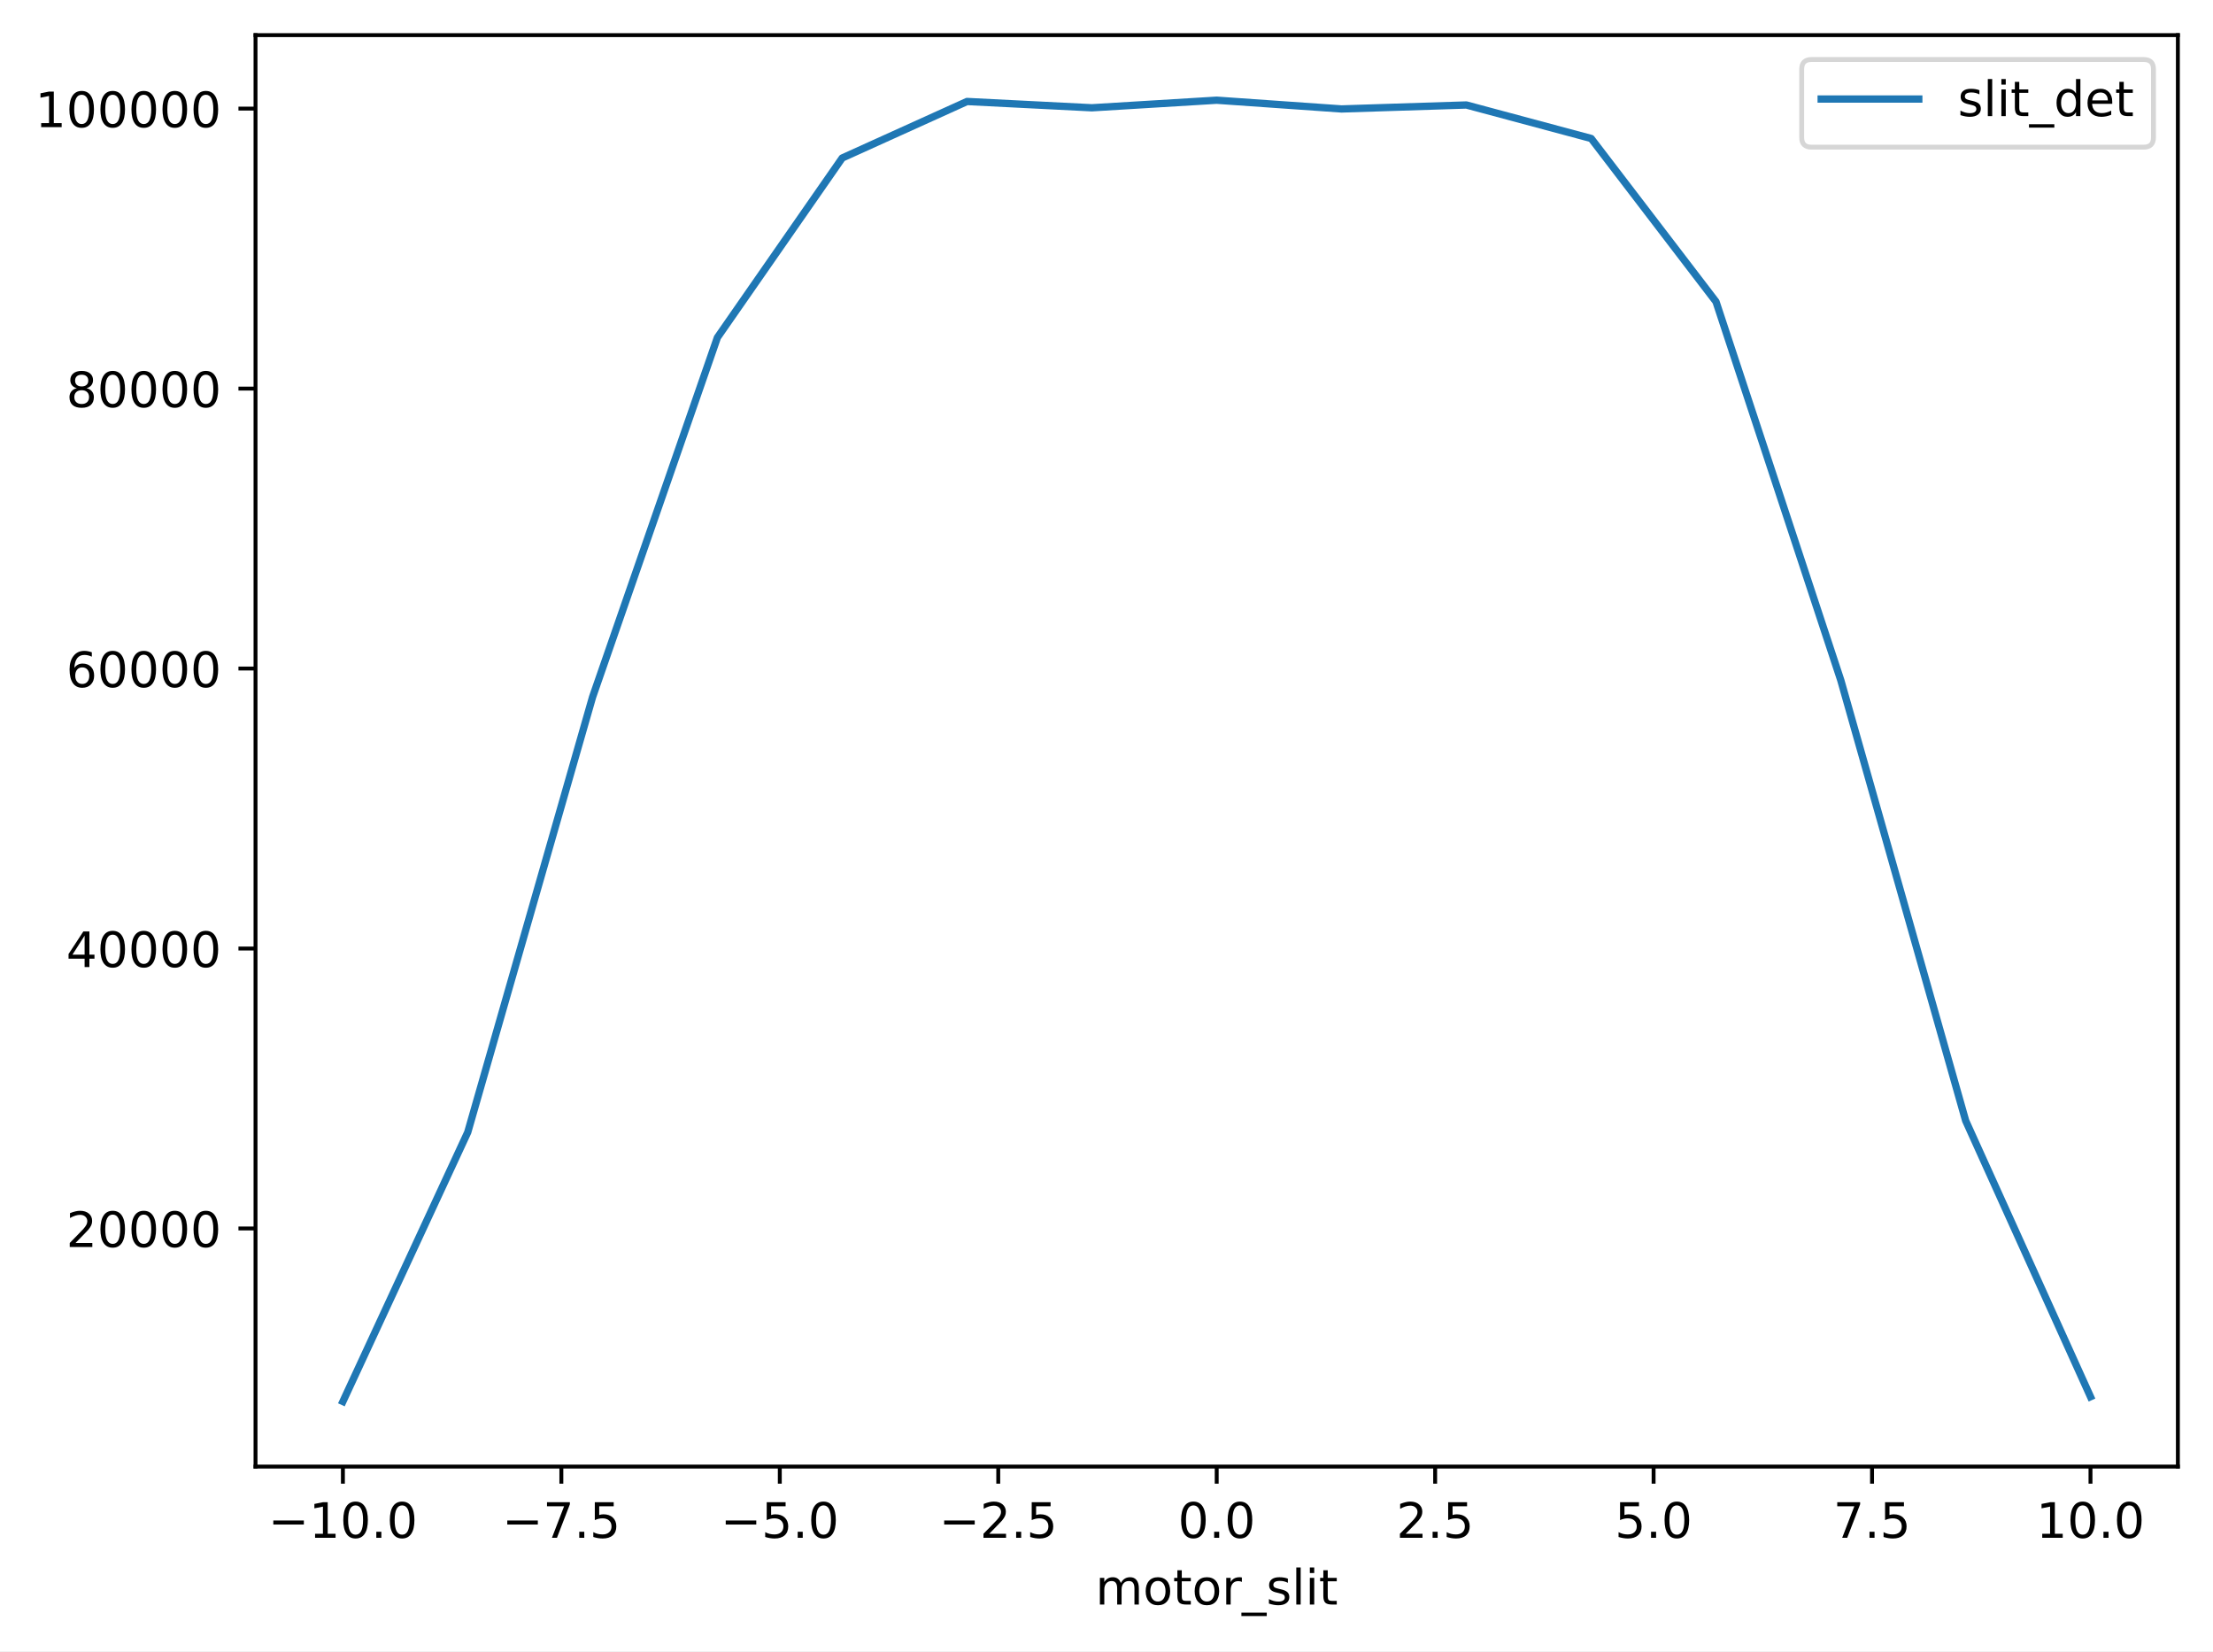
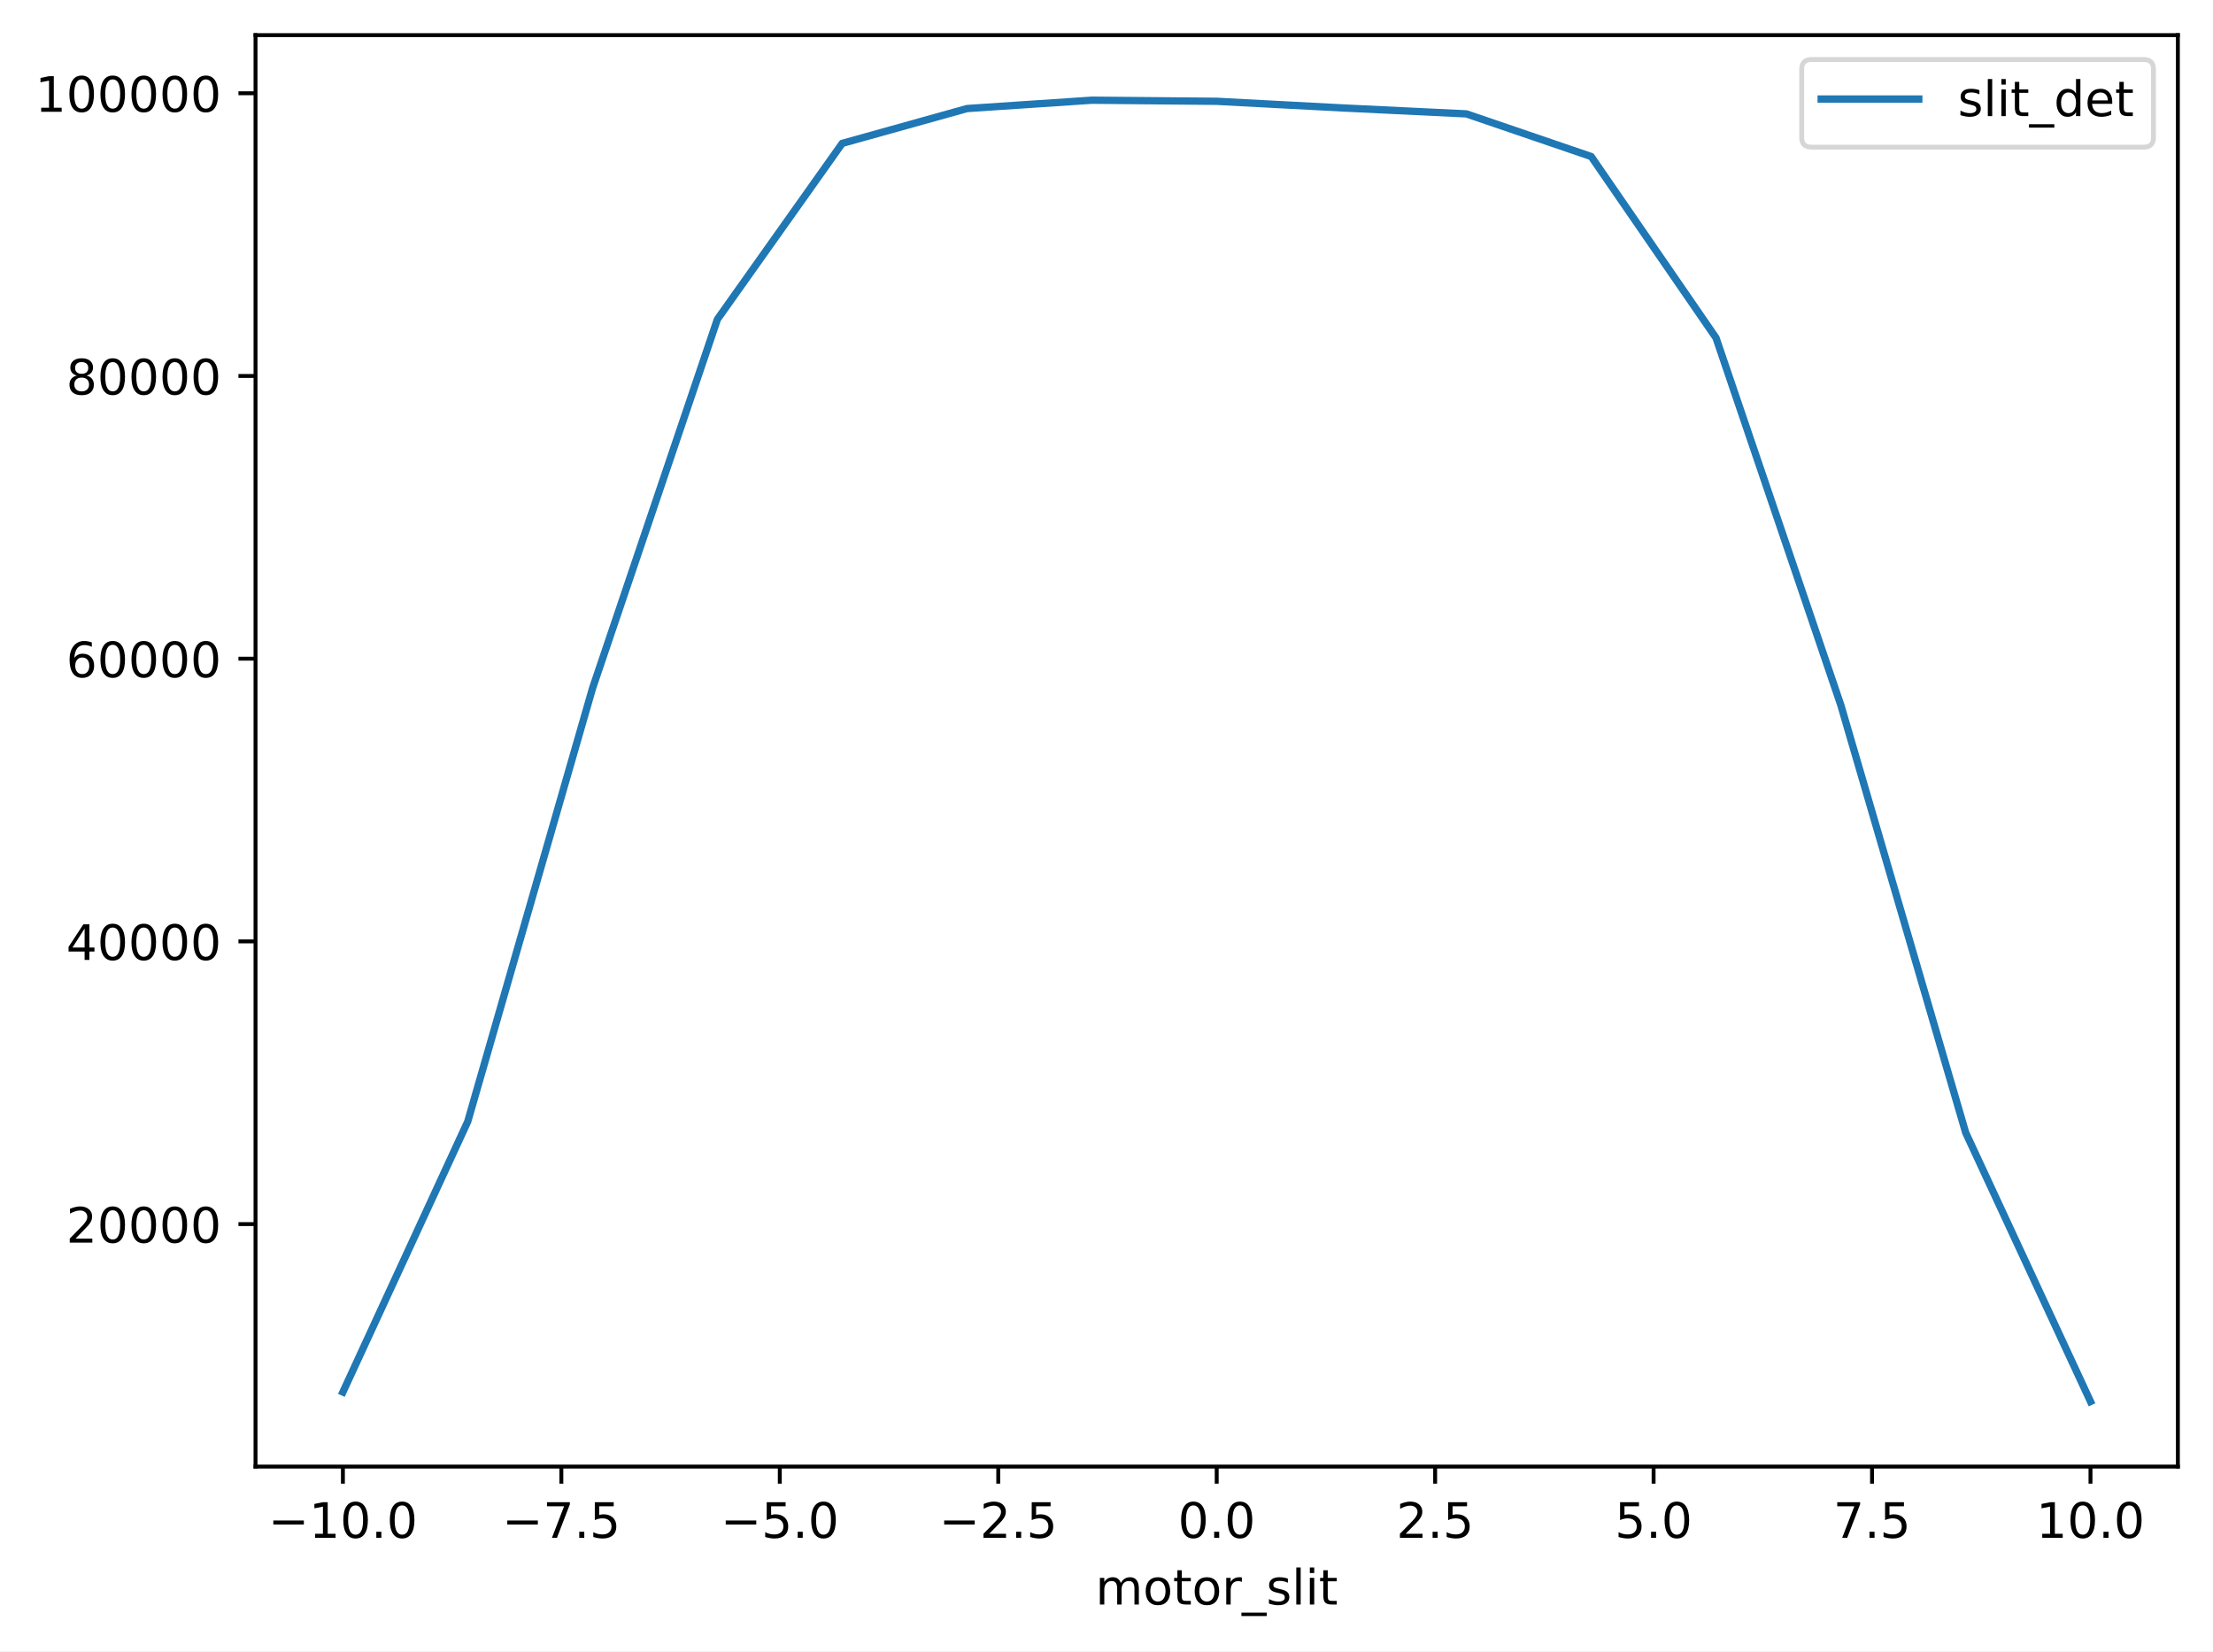
<svg xmlns="http://www.w3.org/2000/svg" xmlns:xlink="http://www.w3.org/1999/xlink" height="338.4pt" version="1.1" viewBox="0 0 453.6 338.4" width="453.6pt">
  <defs>
    <style type="text/css">
*{stroke-linecap:butt;stroke-linejoin:round;}
  </style>
  </defs>
  <g id="figure_1">
    <g id="patch_1">
      <path d="M 0 338.4  L 453.6 338.4  L 453.6 0  L 0 0  z " style="fill:#ffffff;" />
    </g>
    <g id="axes_1">
      <g id="patch_2">
        <path d="M 52.375 300.566  L 446.4 300.566  L 446.4 7.2  L 52.375 7.2  z " style="fill:#ffffff;" />
      </g>
      <g id="matplotlib.axis_1">
        <g id="xtick_1">
          <g id="line2d_1">
            <defs>
-               <path d="M 0 0  L 0 3.5  " id="meff9887032" style="stroke:#000000;stroke-width:0.8;" />
-             </defs>
-             <g>
-               <use style="stroke:#000000;stroke-width:0.8;" x="70.285" xlink:href="#meff9887032" y="300.566" />
+               <path d="M 0 0  L 0 3.5  " id="m3b9500fcfe" style="stroke:#000000;stroke-width:0.8;" />
+             </defs>
+             <g>
+               <use style="stroke:#000000;stroke-width:0.8;" x="70.285" xlink:href="#m3b9500fcfe" y="300.566" />
            </g>
          </g>
          <g id="text_1">
            <defs>
              <path d="M 10.594 35.5  L 73.188 35.5  L 73.188 27.203  L 10.594 27.203  z " id="DejaVuSans-8722" />
              <path d="M 12.406 8.297  L 28.516 8.297  L 28.516 63.922  L 10.984 60.406  L 10.984 69.391  L 28.422 72.906  L 38.281 72.906  L 38.281 8.297  L 54.391 8.297  L 54.391 0  L 12.406 0  z " id="DejaVuSans-49" />
              <path d="M 31.781 66.406  Q 24.172 66.406 20.328 58.906  Q 16.5 51.422 16.5 36.375  Q 16.5 21.391 20.328 13.891  Q 24.172 6.391 31.781 6.391  Q 39.453 6.391 43.281 13.891  Q 47.125 21.391 47.125 36.375  Q 47.125 51.422 43.281 58.906  Q 39.453 66.406 31.781 66.406  z M 31.781 74.219  Q 44.047 74.219 50.516 64.516  Q 56.984 54.828 56.984 36.375  Q 56.984 17.969 50.516 8.266  Q 44.047 -1.422 31.781 -1.422  Q 19.531 -1.422 13.062 8.266  Q 6.594 17.969 6.594 36.375  Q 6.594 54.828 13.062 64.516  Q 19.531 74.219 31.781 74.219  z " id="DejaVuSans-48" />
              <path d="M 10.688 12.406  L 21 12.406  L 21 0  L 10.688 0  z " id="DejaVuSans-46" />
            </defs>
            <g transform="translate(54.96257 315.1641)scale(0.1 -0.1)">
              <use xlink:href="#DejaVuSans-8722" />
              <use x="83.789" xlink:href="#DejaVuSans-49" />
              <use x="147.412" xlink:href="#DejaVuSans-48" />
              <use x="211.035" xlink:href="#DejaVuSans-46" />
              <use x="242.822" xlink:href="#DejaVuSans-48" />
            </g>
          </g>
        </g>
        <g id="xtick_2">
          <g id="line2d_2">
            <g>
-               <use style="stroke:#000000;stroke-width:0.8;" x="115.061" xlink:href="#meff9887032" y="300.566" />
+               <use style="stroke:#000000;stroke-width:0.8;" x="115.061" xlink:href="#m3b9500fcfe" y="300.566" />
            </g>
          </g>
          <g id="text_2">
            <defs>
              <path d="M 8.203 72.906  L 55.078 72.906  L 55.078 68.703  L 28.609 0  L 18.312 0  L 43.219 64.594  L 8.203 64.594  z " id="DejaVuSans-55" />
              <path d="M 10.797 72.906  L 49.516 72.906  L 49.516 64.594  L 19.828 64.594  L 19.828 46.734  Q 21.969 47.469 24.109 47.828  Q 26.266 48.188 28.422 48.188  Q 40.625 48.188 47.75 41.5  Q 54.891 34.812 54.891 23.391  Q 54.891 11.625 47.562 5.094  Q 40.234 -1.422 26.906 -1.422  Q 22.312 -1.422 17.547 -0.641  Q 12.797 0.141 7.719 1.703  L 7.719 11.625  Q 12.109 9.234 16.797 8.062  Q 21.484 6.891 26.703 6.891  Q 35.156 6.891 40.078 11.328  Q 45.016 15.766 45.016 23.391  Q 45.016 31 40.078 35.438  Q 35.156 39.891 26.703 39.891  Q 22.75 39.891 18.812 39.016  Q 14.891 38.141 10.797 36.281  z " id="DejaVuSans-53" />
            </defs>
            <g transform="translate(102.9194 315.1641)scale(0.1 -0.1)">
              <use xlink:href="#DejaVuSans-8722" />
              <use x="83.789" xlink:href="#DejaVuSans-55" />
              <use x="147.412" xlink:href="#DejaVuSans-46" />
              <use x="179.199" xlink:href="#DejaVuSans-53" />
            </g>
          </g>
        </g>
        <g id="xtick_3">
          <g id="line2d_3">
            <g>
-               <use style="stroke:#000000;stroke-width:0.8;" x="159.836" xlink:href="#meff9887032" y="300.566" />
+               <use style="stroke:#000000;stroke-width:0.8;" x="159.836" xlink:href="#m3b9500fcfe" y="300.566" />
            </g>
          </g>
          <g id="text_3">
            <g transform="translate(147.695 315.1641)scale(0.1 -0.1)">
              <use xlink:href="#DejaVuSans-8722" />
              <use x="83.789" xlink:href="#DejaVuSans-53" />
              <use x="147.412" xlink:href="#DejaVuSans-46" />
              <use x="179.199" xlink:href="#DejaVuSans-48" />
            </g>
          </g>
        </g>
        <g id="xtick_4">
          <g id="line2d_4">
            <g>
-               <use style="stroke:#000000;stroke-width:0.8;" x="204.612" xlink:href="#meff9887032" y="300.566" />
+               <use style="stroke:#000000;stroke-width:0.8;" x="204.612" xlink:href="#m3b9500fcfe" y="300.566" />
            </g>
          </g>
          <g id="text_4">
            <defs>
              <path d="M 19.188 8.297  L 53.609 8.297  L 53.609 0  L 7.328 0  L 7.328 8.297  Q 12.938 14.109 22.625 23.891  Q 32.328 33.688 34.812 36.531  Q 39.547 41.844 41.422 45.531  Q 43.312 49.219 43.312 52.781  Q 43.312 58.594 39.234 62.25  Q 35.156 65.922 28.609 65.922  Q 23.969 65.922 18.812 64.312  Q 13.672 62.703 7.812 59.422  L 7.812 69.391  Q 13.766 71.781 18.938 73  Q 24.125 74.219 28.422 74.219  Q 39.75 74.219 46.484 68.547  Q 53.219 62.891 53.219 53.422  Q 53.219 48.922 51.531 44.891  Q 49.859 40.875 45.406 35.406  Q 44.188 33.984 37.641 27.219  Q 31.109 20.453 19.188 8.297  z " id="DejaVuSans-50" />
            </defs>
            <g transform="translate(192.4705 315.1641)scale(0.1 -0.1)">
              <use xlink:href="#DejaVuSans-8722" />
              <use x="83.789" xlink:href="#DejaVuSans-50" />
              <use x="147.412" xlink:href="#DejaVuSans-46" />
              <use x="179.199" xlink:href="#DejaVuSans-53" />
            </g>
          </g>
        </g>
        <g id="xtick_5">
          <g id="line2d_5">
            <g>
-               <use style="stroke:#000000;stroke-width:0.8;" x="249.387" xlink:href="#meff9887032" y="300.566" />
+               <use style="stroke:#000000;stroke-width:0.8;" x="249.387" xlink:href="#m3b9500fcfe" y="300.566" />
            </g>
          </g>
          <g id="text_5">
            <g transform="translate(241.4359 315.1641)scale(0.1 -0.1)">
              <use xlink:href="#DejaVuSans-48" />
              <use x="63.623" xlink:href="#DejaVuSans-46" />
              <use x="95.41" xlink:href="#DejaVuSans-48" />
            </g>
          </g>
        </g>
        <g id="xtick_6">
          <g id="line2d_6">
            <g>
-               <use style="stroke:#000000;stroke-width:0.8;" x="294.163" xlink:href="#meff9887032" y="300.566" />
+               <use style="stroke:#000000;stroke-width:0.8;" x="294.163" xlink:href="#m3b9500fcfe" y="300.566" />
            </g>
          </g>
          <g id="text_6">
            <g transform="translate(286.2115 315.1641)scale(0.1 -0.1)">
              <use xlink:href="#DejaVuSans-50" />
              <use x="63.623" xlink:href="#DejaVuSans-46" />
              <use x="95.41" xlink:href="#DejaVuSans-53" />
            </g>
          </g>
        </g>
        <g id="xtick_7">
          <g id="line2d_7">
            <g>
-               <use style="stroke:#000000;stroke-width:0.8;" x="338.939" xlink:href="#meff9887032" y="300.566" />
+               <use style="stroke:#000000;stroke-width:0.8;" x="338.939" xlink:href="#m3b9500fcfe" y="300.566" />
            </g>
          </g>
          <g id="text_7">
            <g transform="translate(330.9871 315.1641)scale(0.1 -0.1)">
              <use xlink:href="#DejaVuSans-53" />
              <use x="63.623" xlink:href="#DejaVuSans-46" />
              <use x="95.41" xlink:href="#DejaVuSans-48" />
            </g>
          </g>
        </g>
        <g id="xtick_8">
          <g id="line2d_8">
            <g>
-               <use style="stroke:#000000;stroke-width:0.8;" x="383.714" xlink:href="#meff9887032" y="300.566" />
+               <use style="stroke:#000000;stroke-width:0.8;" x="383.714" xlink:href="#m3b9500fcfe" y="300.566" />
            </g>
          </g>
          <g id="text_8">
            <g transform="translate(375.7626 315.1641)scale(0.1 -0.1)">
              <use xlink:href="#DejaVuSans-55" />
              <use x="63.623" xlink:href="#DejaVuSans-46" />
              <use x="95.41" xlink:href="#DejaVuSans-53" />
            </g>
          </g>
        </g>
        <g id="xtick_9">
          <g id="line2d_9">
            <g>
-               <use style="stroke:#000000;stroke-width:0.8;" x="428.49" xlink:href="#meff9887032" y="300.566" />
+               <use style="stroke:#000000;stroke-width:0.8;" x="428.49" xlink:href="#m3b9500fcfe" y="300.566" />
            </g>
          </g>
          <g id="text_9">
            <g transform="translate(417.357 315.1641)scale(0.1 -0.1)">
              <use xlink:href="#DejaVuSans-49" />
              <use x="63.623" xlink:href="#DejaVuSans-48" />
              <use x="127.246" xlink:href="#DejaVuSans-46" />
              <use x="159.033" xlink:href="#DejaVuSans-48" />
            </g>
          </g>
        </g>
        <g id="text_10">
          <defs>
            <path d="M 52 44.188  Q 55.375 50.25 60.062 53.125  Q 64.75 56 71.094 56  Q 79.641 56 84.281 50.016  Q 88.922 44.047 88.922 33.016  L 88.922 0  L 79.891 0  L 79.891 32.719  Q 79.891 40.578 77.094 44.375  Q 74.312 48.188 68.609 48.188  Q 61.625 48.188 57.562 43.547  Q 53.516 38.922 53.516 30.906  L 53.516 0  L 44.484 0  L 44.484 32.719  Q 44.484 40.625 41.703 44.406  Q 38.922 48.188 33.109 48.188  Q 26.219 48.188 22.156 43.531  Q 18.109 38.875 18.109 30.906  L 18.109 0  L 9.078 0  L 9.078 54.688  L 18.109 54.688  L 18.109 46.188  Q 21.188 51.219 25.484 53.609  Q 29.781 56 35.688 56  Q 41.656 56 45.828 52.969  Q 50 49.953 52 44.188  z " id="DejaVuSans-109" />
            <path d="M 30.609 48.391  Q 23.391 48.391 19.188 42.75  Q 14.984 37.109 14.984 27.297  Q 14.984 17.484 19.156 11.844  Q 23.344 6.203 30.609 6.203  Q 37.797 6.203 41.984 11.859  Q 46.188 17.531 46.188 27.297  Q 46.188 37.016 41.984 42.703  Q 37.797 48.391 30.609 48.391  z M 30.609 56  Q 42.328 56 49.016 48.375  Q 55.719 40.766 55.719 27.297  Q 55.719 13.875 49.016 6.219  Q 42.328 -1.422 30.609 -1.422  Q 18.844 -1.422 12.172 6.219  Q 5.516 13.875 5.516 27.297  Q 5.516 40.766 12.172 48.375  Q 18.844 56 30.609 56  z " id="DejaVuSans-111" />
            <path d="M 18.312 70.219  L 18.312 54.688  L 36.812 54.688  L 36.812 47.703  L 18.312 47.703  L 18.312 18.016  Q 18.312 11.328 20.141 9.422  Q 21.969 7.516 27.594 7.516  L 36.812 7.516  L 36.812 0  L 27.594 0  Q 17.188 0 13.234 3.875  Q 9.281 7.766 9.281 18.016  L 9.281 47.703  L 2.688 47.703  L 2.688 54.688  L 9.281 54.688  L 9.281 70.219  z " id="DejaVuSans-116" />
            <path d="M 41.109 46.297  Q 39.594 47.172 37.812 47.578  Q 36.031 48 33.891 48  Q 26.266 48 22.188 43.047  Q 18.109 38.094 18.109 28.812  L 18.109 0  L 9.078 0  L 9.078 54.688  L 18.109 54.688  L 18.109 46.188  Q 20.953 51.172 25.484 53.578  Q 30.031 56 36.531 56  Q 37.453 56 38.578 55.875  Q 39.703 55.766 41.062 55.516  z " id="DejaVuSans-114" />
            <path d="M 50.984 -16.609  L 50.984 -23.578  L -0.984 -23.578  L -0.984 -16.609  z " id="DejaVuSans-95" />
            <path d="M 44.281 53.078  L 44.281 44.578  Q 40.484 46.531 36.375 47.5  Q 32.281 48.484 27.875 48.484  Q 21.188 48.484 17.844 46.438  Q 14.5 44.391 14.5 40.281  Q 14.5 37.156 16.891 35.375  Q 19.281 33.594 26.516 31.984  L 29.594 31.297  Q 39.156 29.25 43.188 25.516  Q 47.219 21.781 47.219 15.094  Q 47.219 7.469 41.188 3.016  Q 35.156 -1.422 24.609 -1.422  Q 20.219 -1.422 15.453 -0.562  Q 10.688 0.297 5.422 2  L 5.422 11.281  Q 10.406 8.688 15.234 7.391  Q 20.062 6.109 24.812 6.109  Q 31.156 6.109 34.562 8.281  Q 37.984 10.453 37.984 14.406  Q 37.984 18.062 35.516 20.016  Q 33.062 21.969 24.703 23.781  L 21.578 24.516  Q 13.234 26.266 9.516 29.906  Q 5.812 33.547 5.812 39.891  Q 5.812 47.609 11.281 51.797  Q 16.75 56 26.812 56  Q 31.781 56 36.172 55.266  Q 40.578 54.547 44.281 53.078  z " id="DejaVuSans-115" />
            <path d="M 9.422 75.984  L 18.406 75.984  L 18.406 0  L 9.422 0  z " id="DejaVuSans-108" />
            <path d="M 9.422 54.688  L 18.406 54.688  L 18.406 0  L 9.422 0  z M 9.422 75.984  L 18.406 75.984  L 18.406 64.594  L 9.422 64.594  z " id="DejaVuSans-105" />
          </defs>
          <g transform="translate(224.5398 328.8422)scale(0.1 -0.1)">
            <use xlink:href="#DejaVuSans-109" />
            <use x="97.412" xlink:href="#DejaVuSans-111" />
            <use x="158.594" xlink:href="#DejaVuSans-116" />
            <use x="197.803" xlink:href="#DejaVuSans-111" />
            <use x="258.984" xlink:href="#DejaVuSans-114" />
            <use x="300.098" xlink:href="#DejaVuSans-95" />
            <use x="350.098" xlink:href="#DejaVuSans-115" />
            <use x="402.197" xlink:href="#DejaVuSans-108" />
            <use x="429.98" xlink:href="#DejaVuSans-105" />
            <use x="457.764" xlink:href="#DejaVuSans-116" />
          </g>
        </g>
      </g>
      <g id="matplotlib.axis_2">
        <g id="ytick_1">
          <g id="line2d_10">
            <defs>
-               <path d="M 0 0  L -3.5 0  " id="mc57d000b9a" style="stroke:#000000;stroke-width:0.8;" />
-             </defs>
-             <g>
-               <use style="stroke:#000000;stroke-width:0.8;" x="52.375" xlink:href="#mc57d000b9a" y="251.767" />
+               <path d="M 0 0  L -3.5 0  " id="m2b9a33179d" style="stroke:#000000;stroke-width:0.8;" />
+             </defs>
+             <g>
+               <use style="stroke:#000000;stroke-width:0.8;" x="52.375" xlink:href="#m2b9a33179d" y="250.873" />
            </g>
          </g>
          <g id="text_11">
-             <g transform="translate(13.5625 255.5658)scale(0.1 -0.1)">
+             <g transform="translate(13.5625 254.6721)scale(0.1 -0.1)">
              <use xlink:href="#DejaVuSans-50" />
              <use x="63.623" xlink:href="#DejaVuSans-48" />
              <use x="127.246" xlink:href="#DejaVuSans-48" />
              <use x="190.869" xlink:href="#DejaVuSans-48" />
              <use x="254.492" xlink:href="#DejaVuSans-48" />
            </g>
          </g>
        </g>
        <g id="ytick_2">
          <g id="line2d_11">
            <g>
-               <use style="stroke:#000000;stroke-width:0.8;" x="52.375" xlink:href="#mc57d000b9a" y="194.39" />
+               <use style="stroke:#000000;stroke-width:0.8;" x="52.375" xlink:href="#m2b9a33179d" y="192.932" />
            </g>
          </g>
          <g id="text_12">
            <defs>
              <path d="M 37.797 64.312  L 12.891 25.391  L 37.797 25.391  z M 35.203 72.906  L 47.609 72.906  L 47.609 25.391  L 58.016 25.391  L 58.016 17.188  L 47.609 17.188  L 47.609 0  L 37.797 0  L 37.797 17.188  L 4.891 17.188  L 4.891 26.703  z " id="DejaVuSans-52" />
            </defs>
-             <g transform="translate(13.5625 198.1896)scale(0.1 -0.1)">
+             <g transform="translate(13.5625 196.7313)scale(0.1 -0.1)">
              <use xlink:href="#DejaVuSans-52" />
              <use x="63.623" xlink:href="#DejaVuSans-48" />
              <use x="127.246" xlink:href="#DejaVuSans-48" />
              <use x="190.869" xlink:href="#DejaVuSans-48" />
              <use x="254.492" xlink:href="#DejaVuSans-48" />
            </g>
          </g>
        </g>
        <g id="ytick_3">
          <g id="line2d_12">
            <g>
-               <use style="stroke:#000000;stroke-width:0.8;" x="52.375" xlink:href="#mc57d000b9a" y="137.014" />
+               <use style="stroke:#000000;stroke-width:0.8;" x="52.375" xlink:href="#m2b9a33179d" y="134.991" />
            </g>
          </g>
          <g id="text_13">
            <defs>
              <path d="M 33.016 40.375  Q 26.375 40.375 22.484 35.828  Q 18.609 31.297 18.609 23.391  Q 18.609 15.531 22.484 10.953  Q 26.375 6.391 33.016 6.391  Q 39.656 6.391 43.531 10.953  Q 47.406 15.531 47.406 23.391  Q 47.406 31.297 43.531 35.828  Q 39.656 40.375 33.016 40.375  z M 52.594 71.297  L 52.594 62.312  Q 48.875 64.062 45.094 64.984  Q 41.312 65.922 37.594 65.922  Q 27.828 65.922 22.672 59.328  Q 17.531 52.734 16.797 39.406  Q 19.672 43.656 24.016 45.922  Q 28.375 48.188 33.594 48.188  Q 44.578 48.188 50.953 41.516  Q 57.328 34.859 57.328 23.391  Q 57.328 12.156 50.688 5.359  Q 44.047 -1.422 33.016 -1.422  Q 20.359 -1.422 13.672 8.266  Q 6.984 17.969 6.984 36.375  Q 6.984 53.656 15.188 63.938  Q 23.391 74.219 37.203 74.219  Q 40.922 74.219 44.703 73.484  Q 48.484 72.75 52.594 71.297  z " id="DejaVuSans-54" />
            </defs>
-             <g transform="translate(13.5625 140.8134)scale(0.1 -0.1)">
+             <g transform="translate(13.5625 138.7904)scale(0.1 -0.1)">
              <use xlink:href="#DejaVuSans-54" />
              <use x="63.623" xlink:href="#DejaVuSans-48" />
              <use x="127.246" xlink:href="#DejaVuSans-48" />
              <use x="190.869" xlink:href="#DejaVuSans-48" />
              <use x="254.492" xlink:href="#DejaVuSans-48" />
            </g>
          </g>
        </g>
        <g id="ytick_4">
          <g id="line2d_13">
            <g>
-               <use style="stroke:#000000;stroke-width:0.8;" x="52.375" xlink:href="#mc57d000b9a" y="79.638" />
+               <use style="stroke:#000000;stroke-width:0.8;" x="52.375" xlink:href="#m2b9a33179d" y="77.05" />
            </g>
          </g>
          <g id="text_14">
            <defs>
              <path d="M 31.781 34.625  Q 24.75 34.625 20.719 30.859  Q 16.703 27.094 16.703 20.516  Q 16.703 13.922 20.719 10.156  Q 24.75 6.391 31.781 6.391  Q 38.812 6.391 42.859 10.172  Q 46.922 13.969 46.922 20.516  Q 46.922 27.094 42.891 30.859  Q 38.875 34.625 31.781 34.625  z M 21.922 38.812  Q 15.578 40.375 12.031 44.719  Q 8.5 49.078 8.5 55.328  Q 8.5 64.062 14.719 69.141  Q 20.953 74.219 31.781 74.219  Q 42.672 74.219 48.875 69.141  Q 55.078 64.062 55.078 55.328  Q 55.078 49.078 51.531 44.719  Q 48 40.375 41.703 38.812  Q 48.828 37.156 52.797 32.312  Q 56.781 27.484 56.781 20.516  Q 56.781 9.906 50.312 4.234  Q 43.844 -1.422 31.781 -1.422  Q 19.734 -1.422 13.25 4.234  Q 6.781 9.906 6.781 20.516  Q 6.781 27.484 10.781 32.312  Q 14.797 37.156 21.922 38.812  z M 18.312 54.391  Q 18.312 48.734 21.844 45.562  Q 25.391 42.391 31.781 42.391  Q 38.141 42.391 41.719 45.562  Q 45.312 48.734 45.312 54.391  Q 45.312 60.062 41.719 63.234  Q 38.141 66.406 31.781 66.406  Q 25.391 66.406 21.844 63.234  Q 18.312 60.062 18.312 54.391  z " id="DejaVuSans-56" />
            </defs>
-             <g transform="translate(13.5625 83.43724)scale(0.1 -0.1)">
+             <g transform="translate(13.5625 80.84954)scale(0.1 -0.1)">
              <use xlink:href="#DejaVuSans-56" />
              <use x="63.623" xlink:href="#DejaVuSans-48" />
              <use x="127.246" xlink:href="#DejaVuSans-48" />
              <use x="190.869" xlink:href="#DejaVuSans-48" />
              <use x="254.492" xlink:href="#DejaVuSans-48" />
            </g>
          </g>
        </g>
        <g id="ytick_5">
          <g id="line2d_14">
            <g>
-               <use style="stroke:#000000;stroke-width:0.8;" x="52.375" xlink:href="#mc57d000b9a" y="22.262" />
+               <use style="stroke:#000000;stroke-width:0.8;" x="52.375" xlink:href="#m2b9a33179d" y="19.109" />
            </g>
          </g>
          <g id="text_15">
-             <g transform="translate(7.2 26.06104)scale(0.1 -0.1)">
+             <g transform="translate(7.2 22.90867)scale(0.1 -0.1)">
              <use xlink:href="#DejaVuSans-49" />
              <use x="63.623" xlink:href="#DejaVuSans-48" />
              <use x="127.246" xlink:href="#DejaVuSans-48" />
              <use x="190.869" xlink:href="#DejaVuSans-48" />
              <use x="254.492" xlink:href="#DejaVuSans-48" />
              <use x="318.115" xlink:href="#DejaVuSans-48" />
            </g>
          </g>
        </g>
      </g>
      <g id="line2d_15">
-         <path clip-path="url(#pe19c65930a)" d="M 70.285 287.231  L 95.871 232.055  L 121.457 142.861  L 147.043 69.178  L 172.629 32.383  L 198.215 20.799  L 223.801 22.09  L 249.387 20.535  L 274.974 22.328  L 300.56 21.516  L 326.146 28.381  L 351.732 61.834  L 377.318 139.438  L 402.904 229.677  L 428.49 286.25  " style="fill:none;stroke:#1f77b4;stroke-linecap:square;stroke-width:1.5;" />
+         <path clip-path="url(#pdf76dc940e)" d="M 70.285 285.29  L 95.871 229.858  L 121.457 141.043  L 147.043 65.442  L 172.629 29.385  L 198.215 22.247  L 223.801 20.535  L 249.387 20.761  L 274.974 22.111  L 300.56 23.339  L 326.146 32.077  L 351.732 69.243  L 377.318 144.517  L 402.904 232.117  L 428.49 287.231  " style="fill:none;stroke:#1f77b4;stroke-linecap:square;stroke-width:1.5;" />
      </g>
      <g id="patch_3">
        <path d="M 52.375 300.566  L 52.375 7.2  " style="fill:none;stroke:#000000;stroke-linecap:square;stroke-linejoin:miter;stroke-width:0.8;" />
      </g>
      <g id="patch_4">
        <path d="M 446.4 300.566  L 446.4 7.2  " style="fill:none;stroke:#000000;stroke-linecap:square;stroke-linejoin:miter;stroke-width:0.8;" />
      </g>
      <g id="patch_5">
        <path d="M 52.375 300.566  L 446.4 300.566  " style="fill:none;stroke:#000000;stroke-linecap:square;stroke-linejoin:miter;stroke-width:0.8;" />
      </g>
      <g id="patch_6">
        <path d="M 52.375 7.2  L 446.4 7.2  " style="fill:none;stroke:#000000;stroke-linecap:square;stroke-linejoin:miter;stroke-width:0.8;" />
      </g>
      <g id="legend_1">
        <g id="patch_7">
          <path d="M 371.292 30.156  L 439.4 30.156  Q 441.4 30.156 441.4 28.156  L 441.4 14.2  Q 441.4 12.2 439.4 12.2  L 371.292 12.2  Q 369.292 12.2 369.292 14.2  L 369.292 28.156  Q 369.292 30.156 371.292 30.156  z " style="fill:#ffffff;opacity:0.8;stroke:#cccccc;stroke-linejoin:miter;" />
        </g>
        <g id="line2d_16">
          <path d="M 373.292 20.298  L 393.292 20.298  " style="fill:none;stroke:#1f77b4;stroke-linecap:square;stroke-width:1.5;" />
        </g>
        <g id="line2d_17" />
        <g id="text_16">
          <defs>
            <path d="M 45.406 46.391  L 45.406 75.984  L 54.391 75.984  L 54.391 0  L 45.406 0  L 45.406 8.203  Q 42.578 3.328 38.25 0.953  Q 33.938 -1.422 27.875 -1.422  Q 17.969 -1.422 11.734 6.484  Q 5.516 14.406 5.516 27.297  Q 5.516 40.188 11.734 48.094  Q 17.969 56 27.875 56  Q 33.938 56 38.25 53.625  Q 42.578 51.266 45.406 46.391  z M 14.797 27.297  Q 14.797 17.391 18.875 11.75  Q 22.953 6.109 30.078 6.109  Q 37.203 6.109 41.297 11.75  Q 45.406 17.391 45.406 27.297  Q 45.406 37.203 41.297 42.844  Q 37.203 48.484 30.078 48.484  Q 22.953 48.484 18.875 42.844  Q 14.797 37.203 14.797 27.297  z " id="DejaVuSans-100" />
            <path d="M 56.203 29.594  L 56.203 25.203  L 14.891 25.203  Q 15.484 15.922 20.484 11.062  Q 25.484 6.203 34.422 6.203  Q 39.594 6.203 44.453 7.469  Q 49.312 8.734 54.109 11.281  L 54.109 2.781  Q 49.266 0.734 44.188 -0.344  Q 39.109 -1.422 33.891 -1.422  Q 20.797 -1.422 13.156 6.188  Q 5.516 13.812 5.516 26.812  Q 5.516 40.234 12.766 48.109  Q 20.016 56 32.328 56  Q 43.359 56 49.781 48.891  Q 56.203 41.797 56.203 29.594  z M 47.219 32.234  Q 47.125 39.594 43.094 43.984  Q 39.062 48.391 32.422 48.391  Q 24.906 48.391 20.391 44.141  Q 15.875 39.891 15.188 32.172  z " id="DejaVuSans-101" />
          </defs>
          <g transform="translate(401.2922 23.79844)scale(0.1 -0.1)">
            <use xlink:href="#DejaVuSans-115" />
            <use x="52.1" xlink:href="#DejaVuSans-108" />
            <use x="79.883" xlink:href="#DejaVuSans-105" />
            <use x="107.666" xlink:href="#DejaVuSans-116" />
            <use x="146.875" xlink:href="#DejaVuSans-95" />
            <use x="196.875" xlink:href="#DejaVuSans-100" />
            <use x="260.352" xlink:href="#DejaVuSans-101" />
            <use x="321.875" xlink:href="#DejaVuSans-116" />
          </g>
        </g>
      </g>
    </g>
  </g>
  <defs>
-     <clipPath id="pe19c65930a">
+     <clipPath id="pdf76dc940e">
      <rect height="293.366" width="394.025" x="52.375" y="7.2" />
    </clipPath>
  </defs>
</svg>
